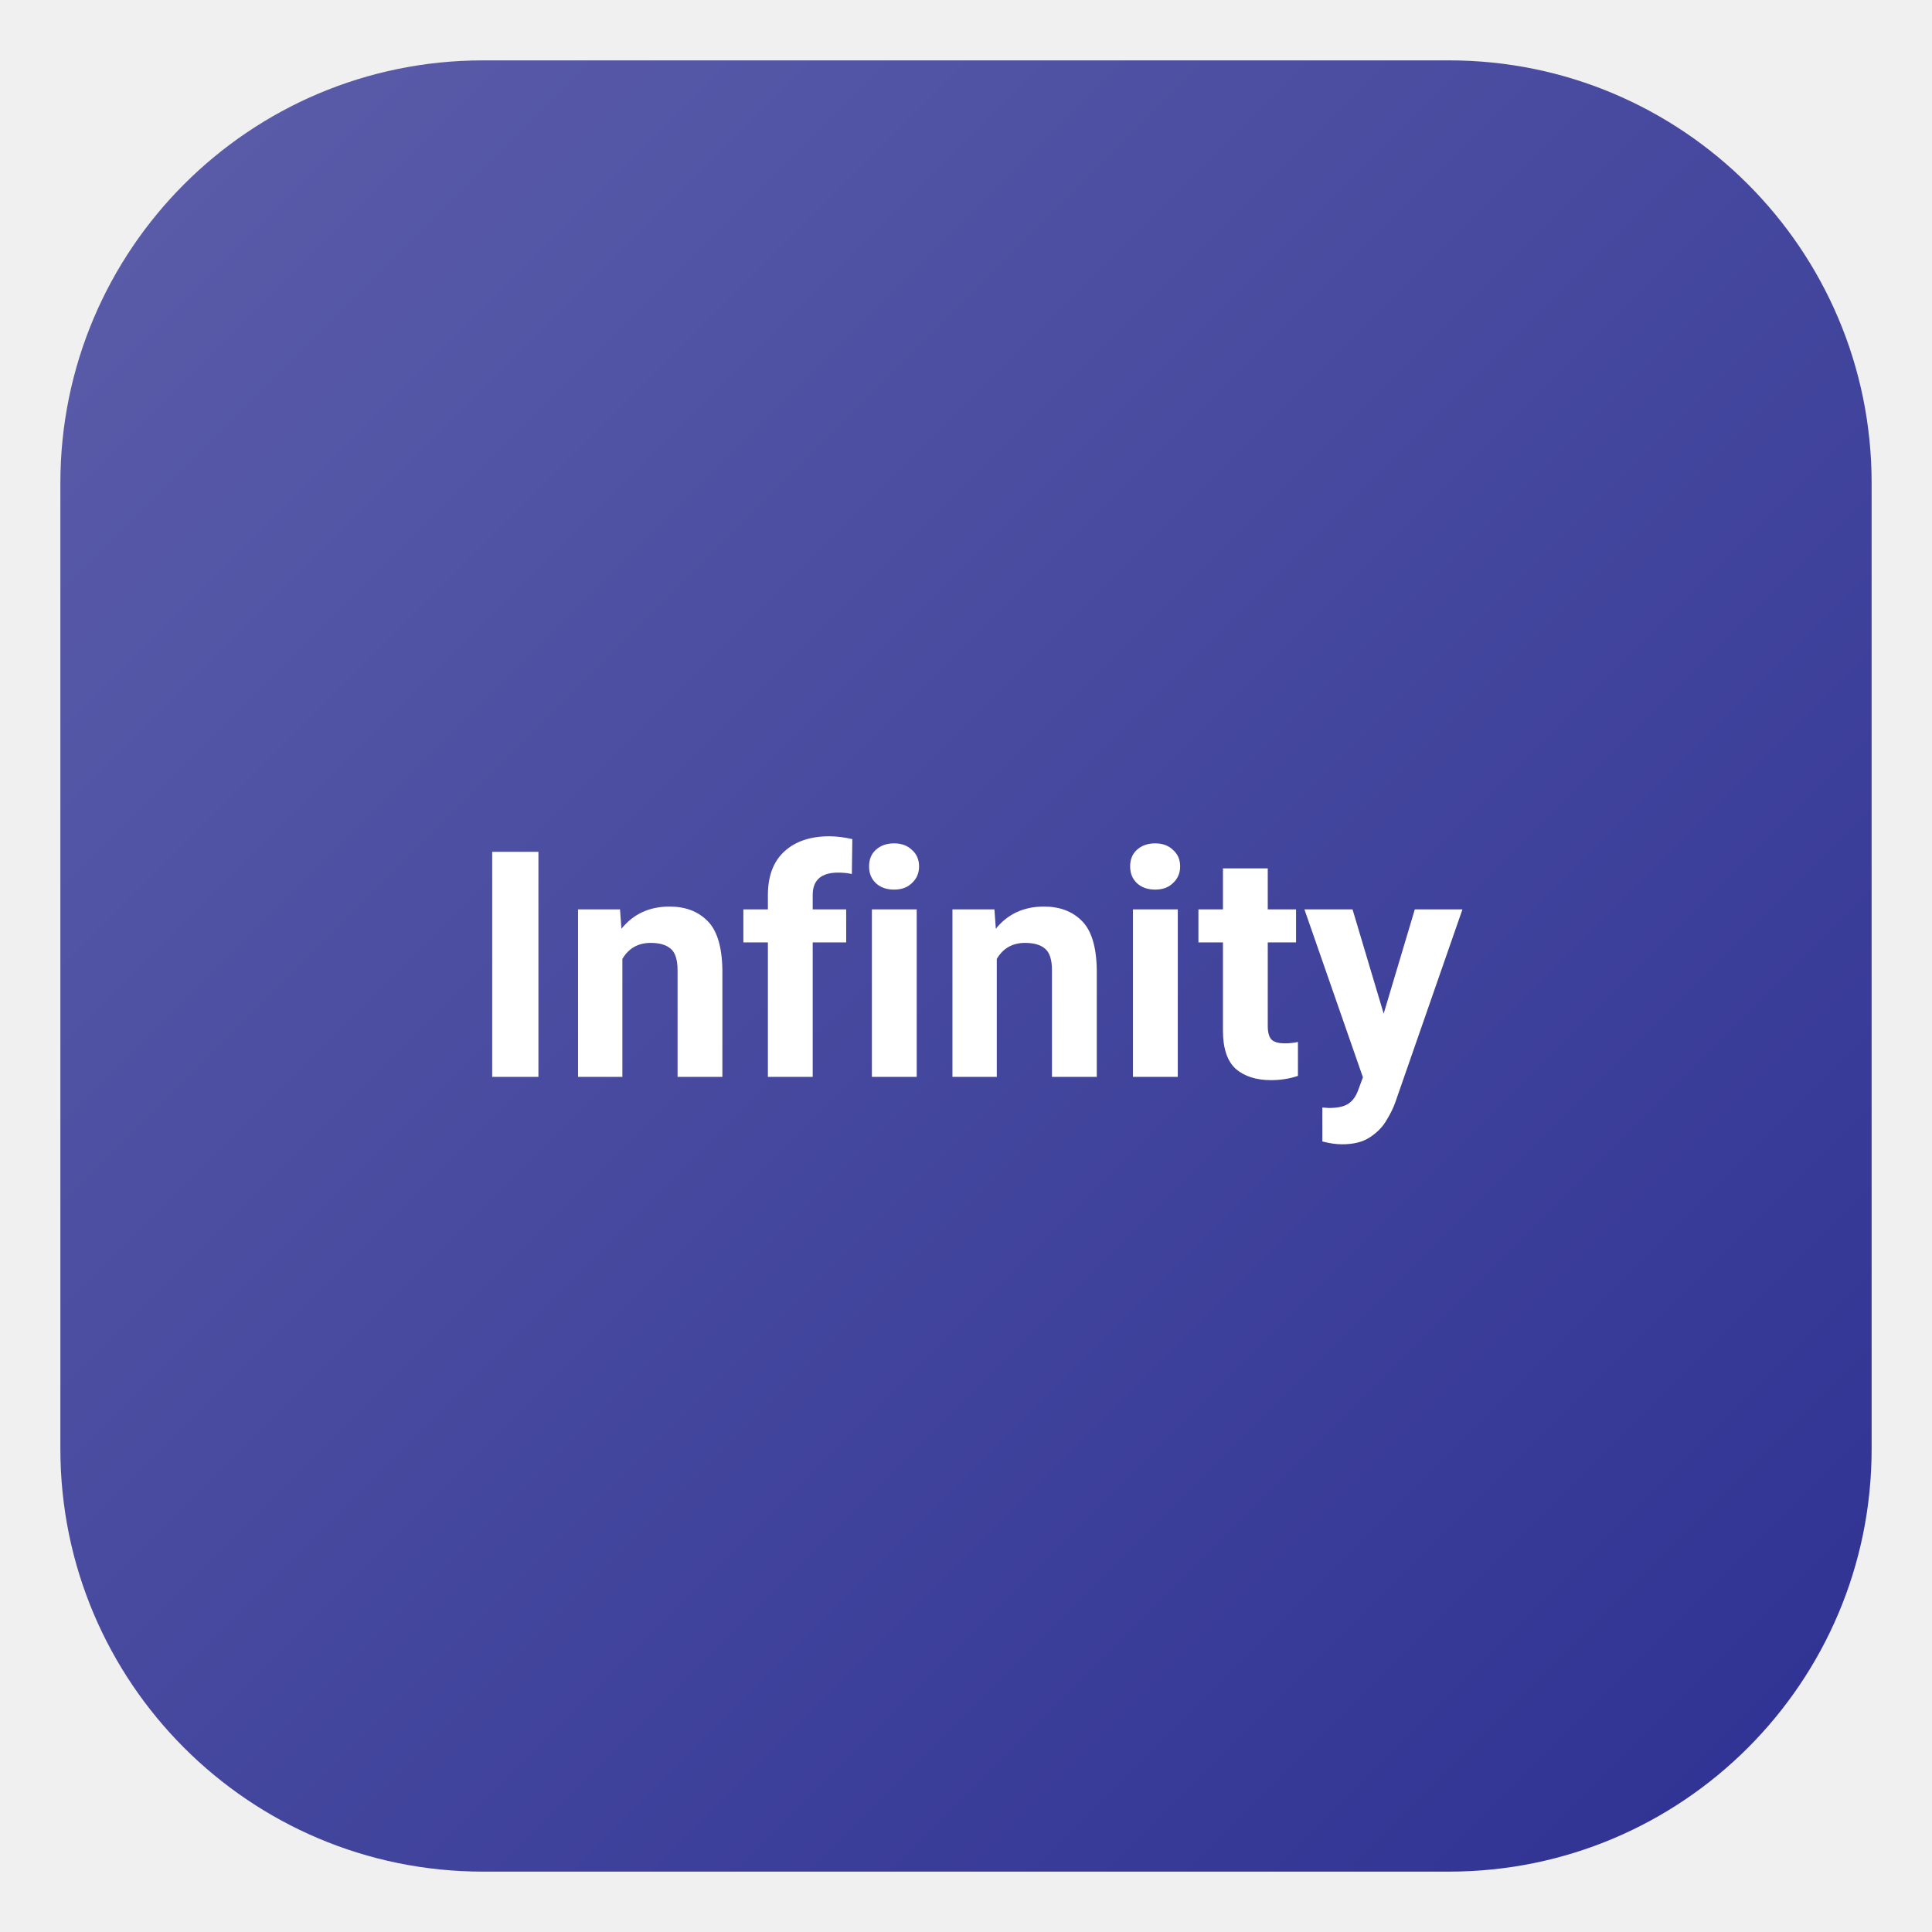
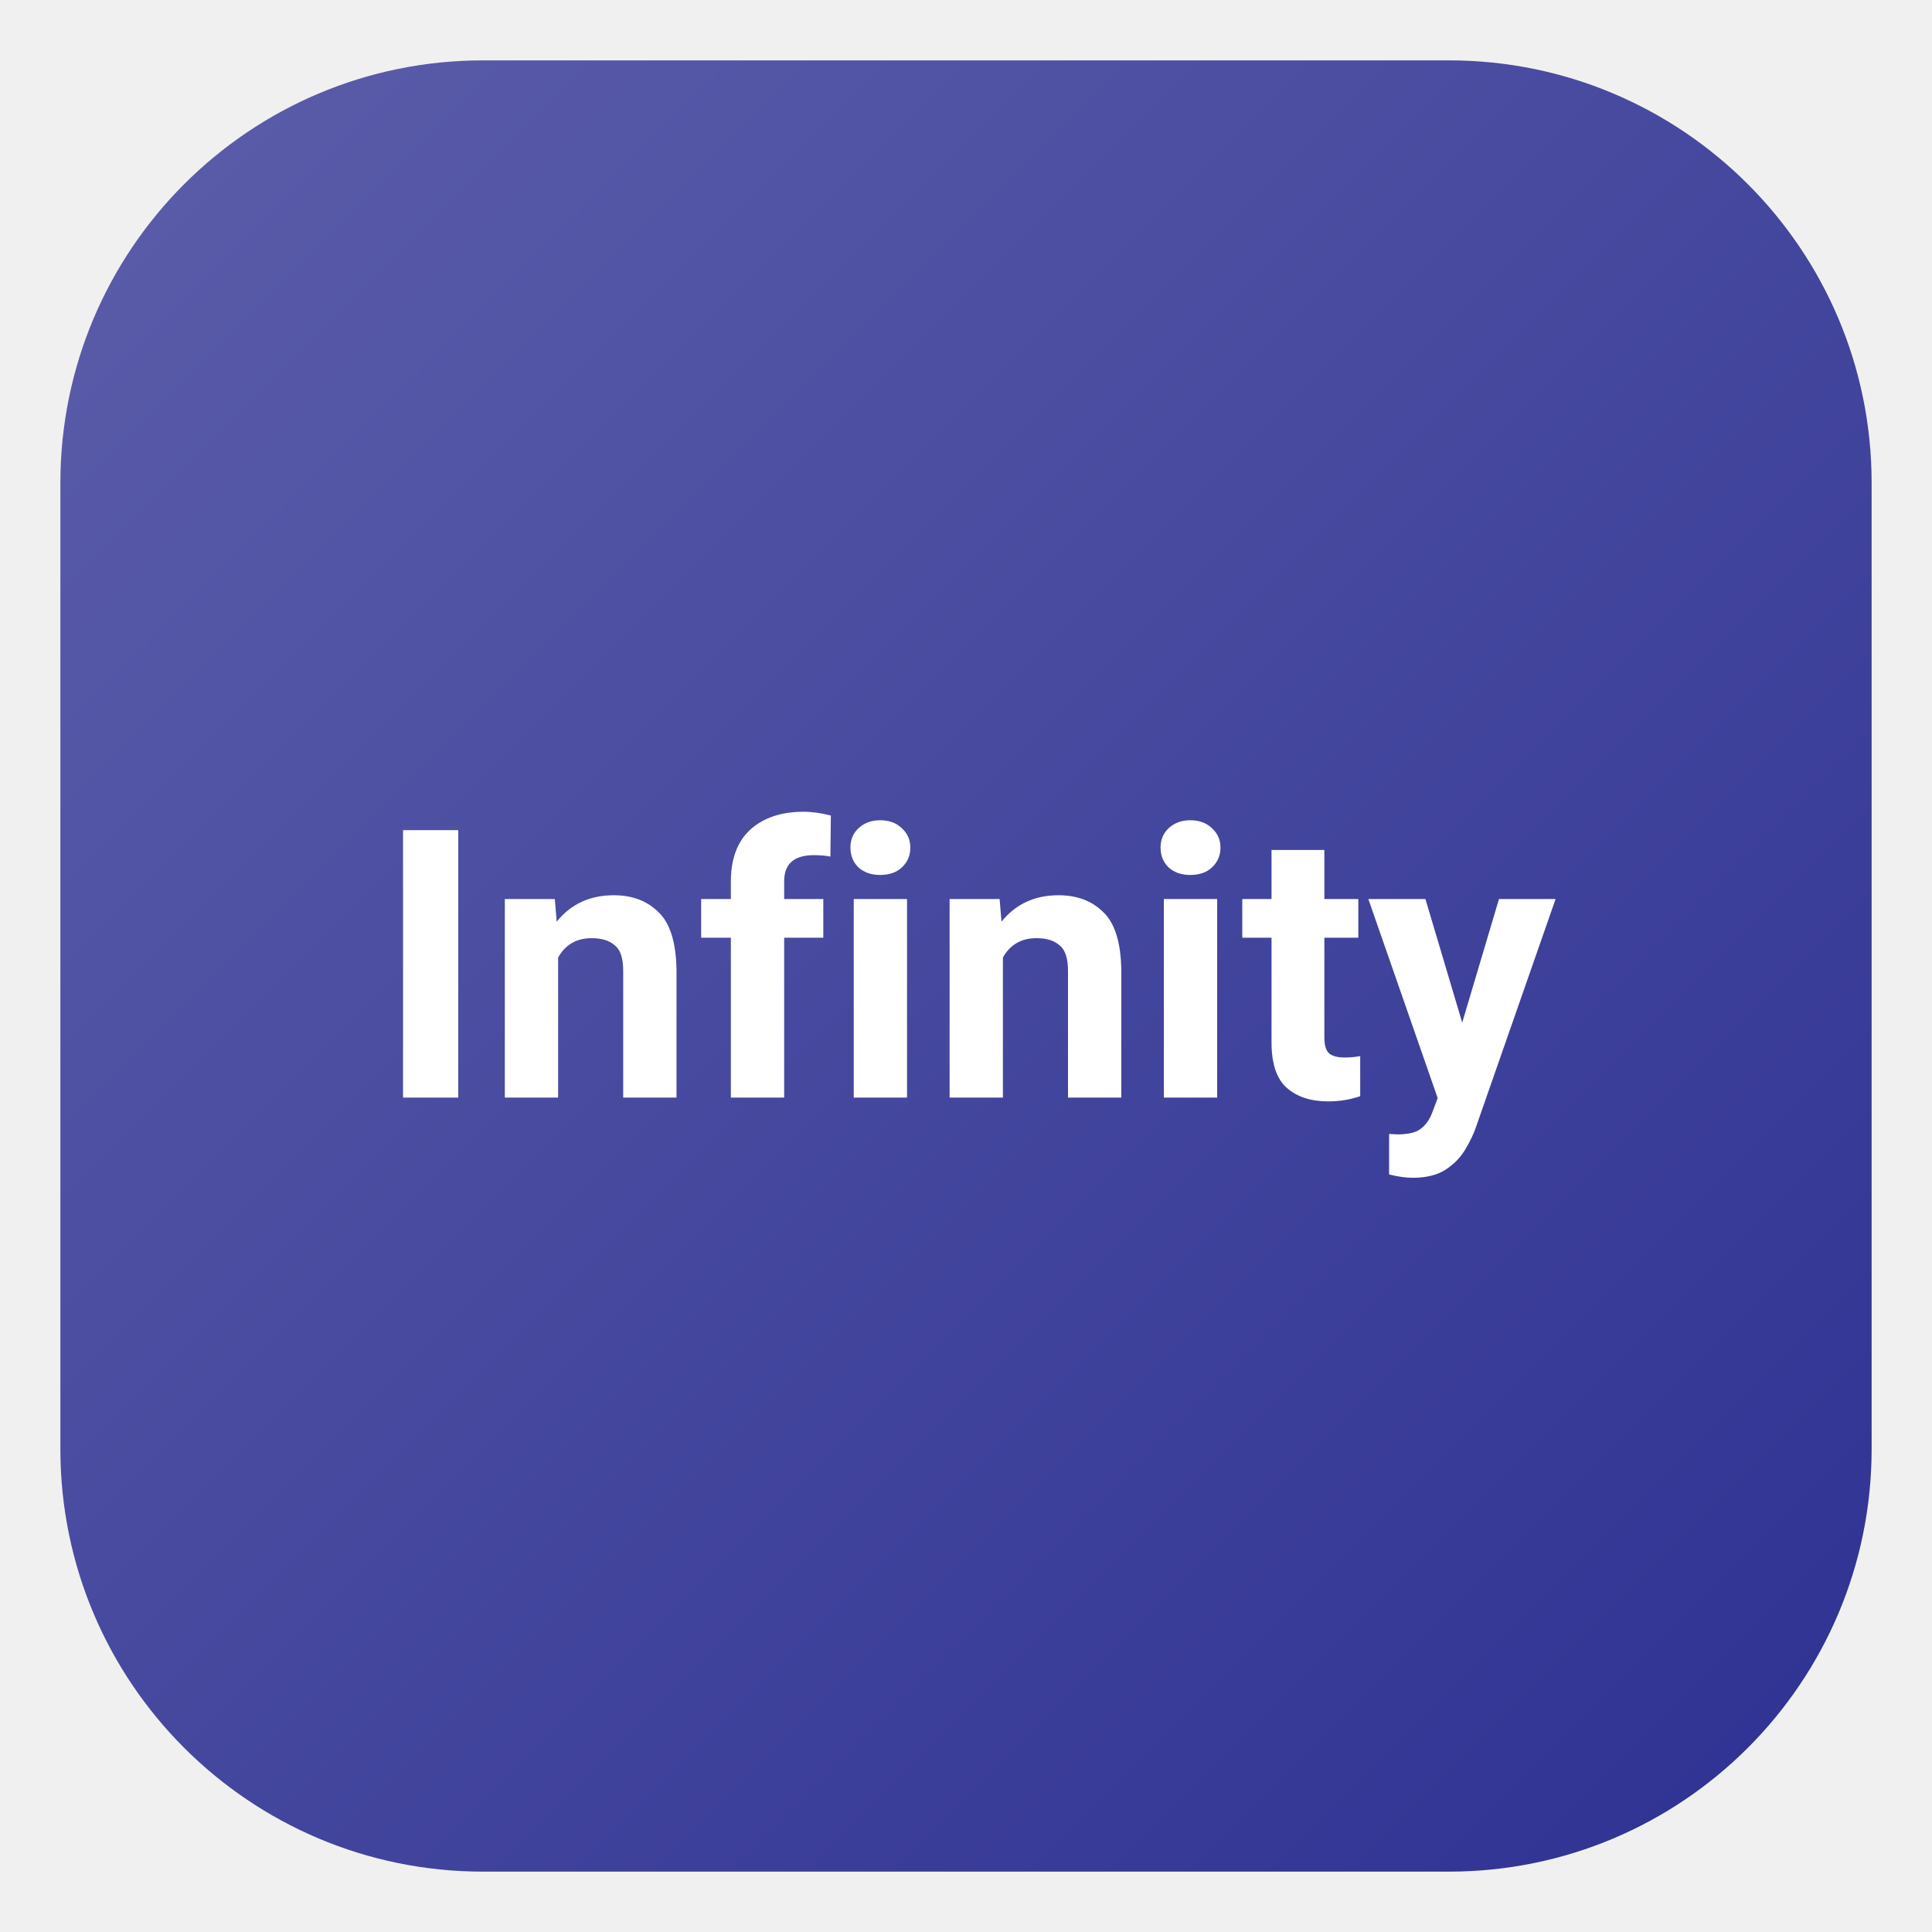
<svg xmlns="http://www.w3.org/2000/svg" viewBox="0 0 64 64" role="img" aria-label="Mediaset Infinity">
  <defs>
    <linearGradient id="g-mediaset-infinity-it" x1="0" y1="0" x2="1" y2="1">
      <stop offset="0" stop-color="#5c5eaa" />
      <stop offset="1" stop-color="#2E3192" />
    </linearGradient>
  </defs>
  <rect x="2" y="2" width="60" height="60" rx="14" fill="url(#g-mediaset-infinity-it)" />
-   <text x="32" y="35.67" text-anchor="middle" fill="#ffffff" font-family="system-ui, -apple-system, 'Segoe UI', Roboto, 'Helvetica Neue', Arial, sans-serif" font-size="10.48" font-weight="700" textLength="52" lengthAdjust="spacingAndGlyphs">Infinity</text>
+   <text x="32" y="36.36" text-anchor="middle" fill="#ffffff" font-family="system-ui, -apple-system, 'Segoe UI', Roboto, 'Helvetica Neue', Arial, sans-serif" font-size="12.45" font-weight="700" textLength="50" lengthAdjust="spacingAndGlyphs">Infinity</text>
</svg>
